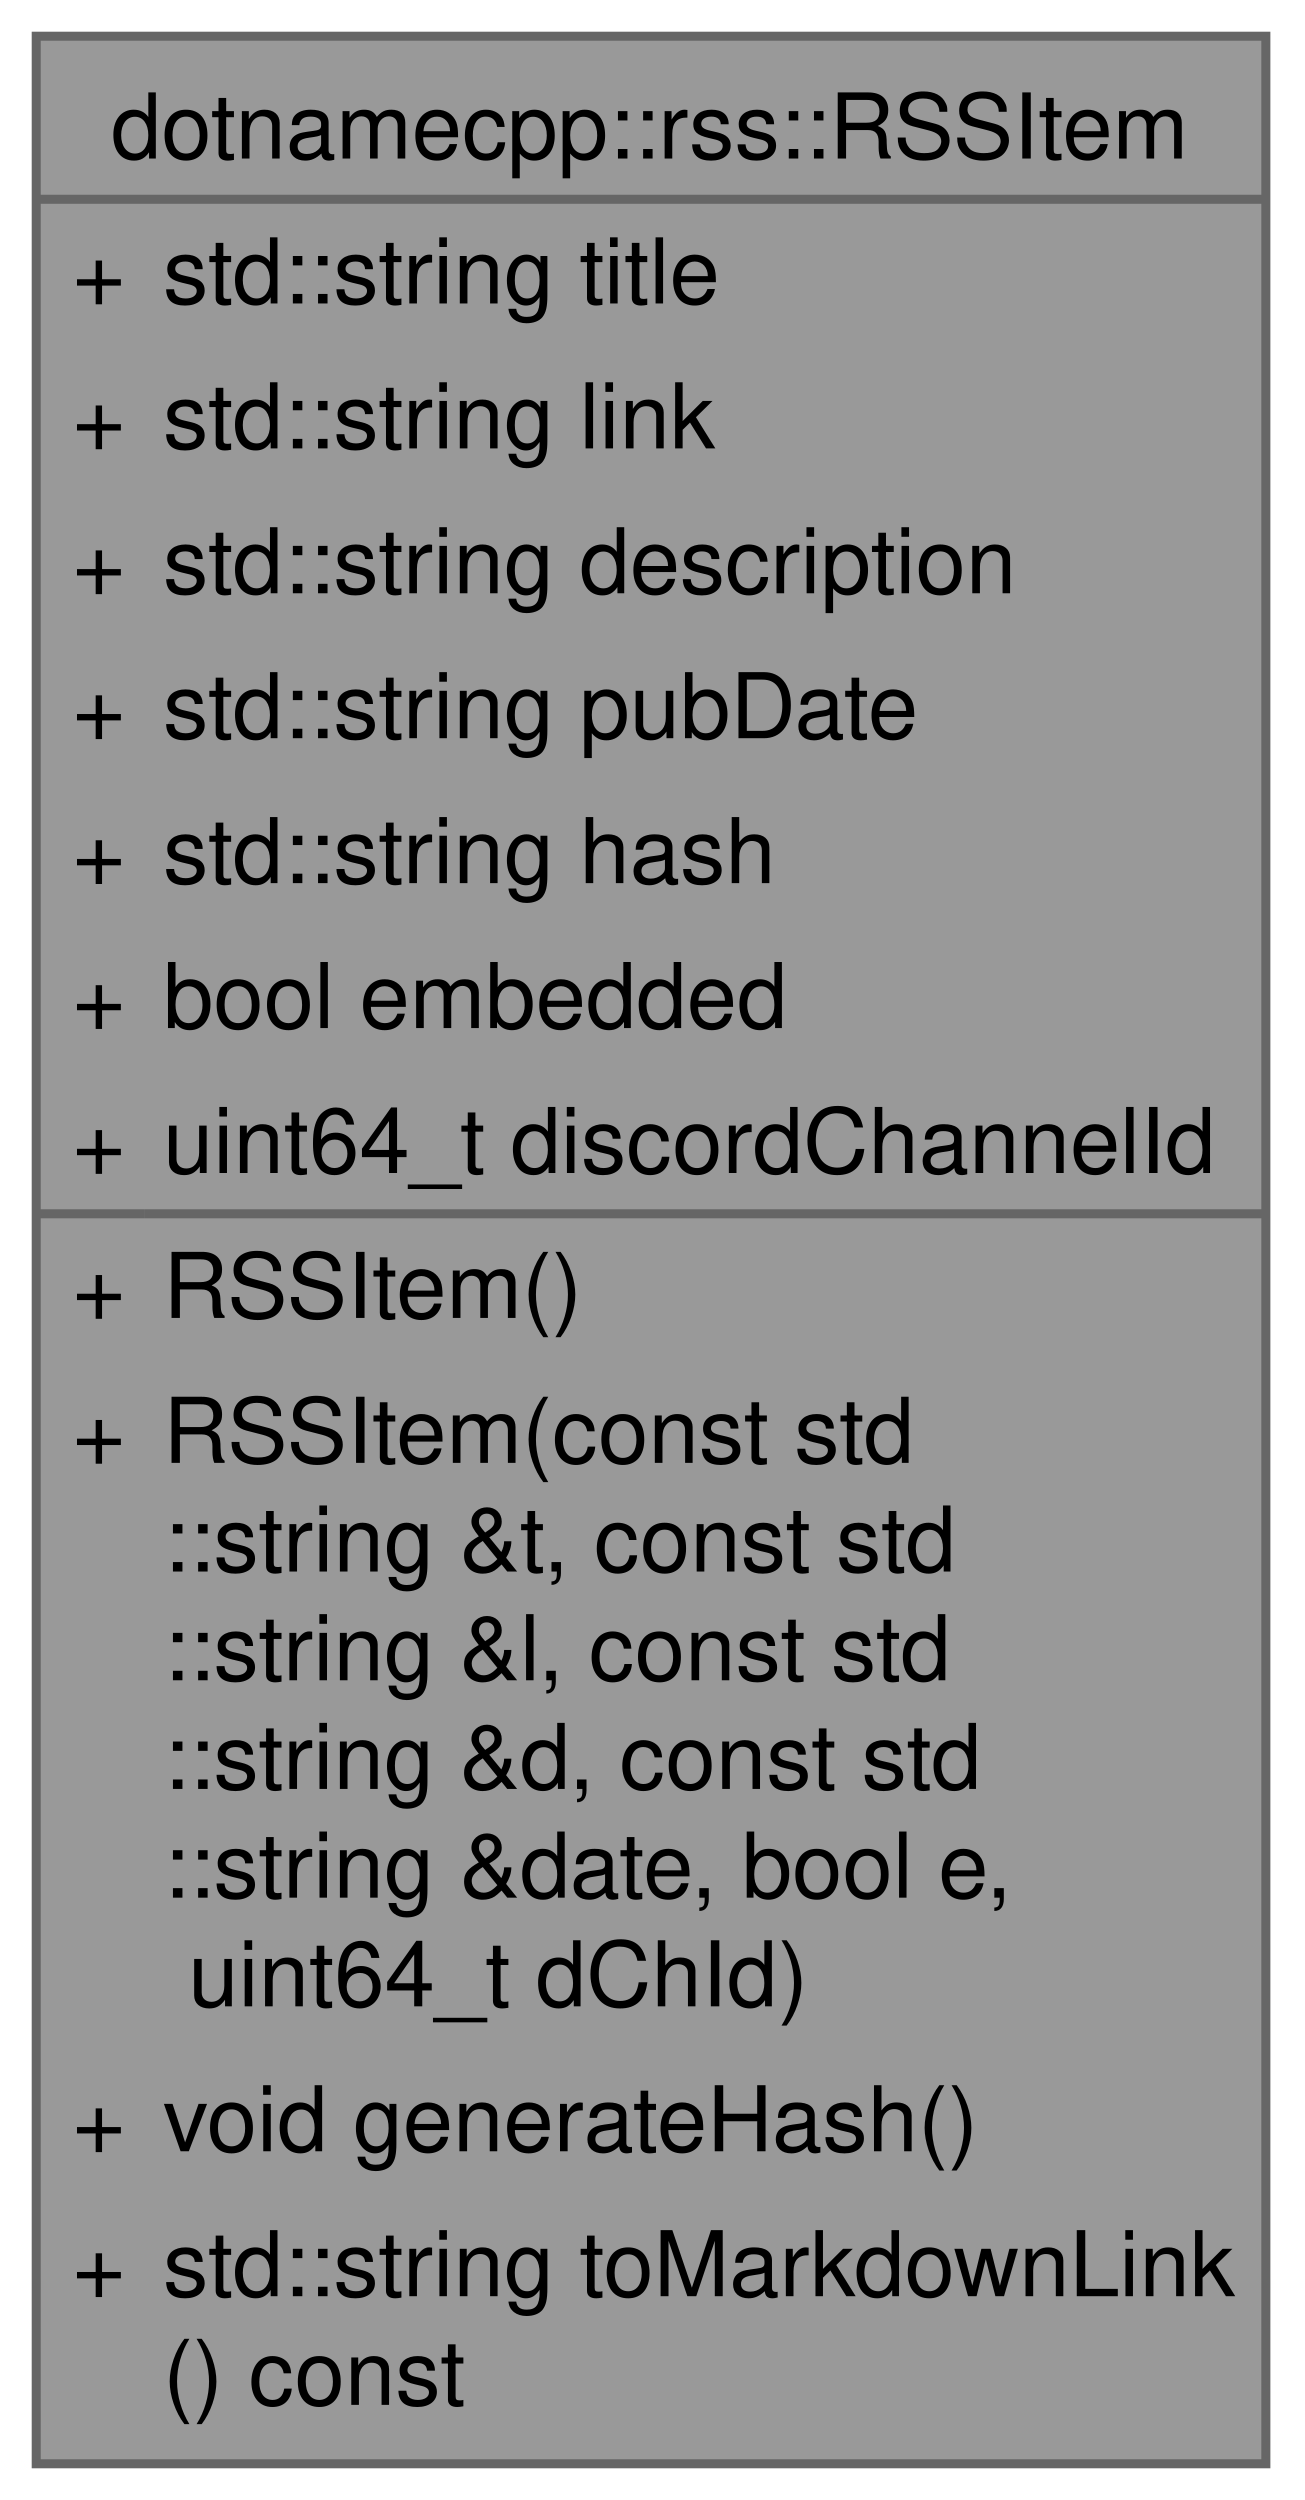
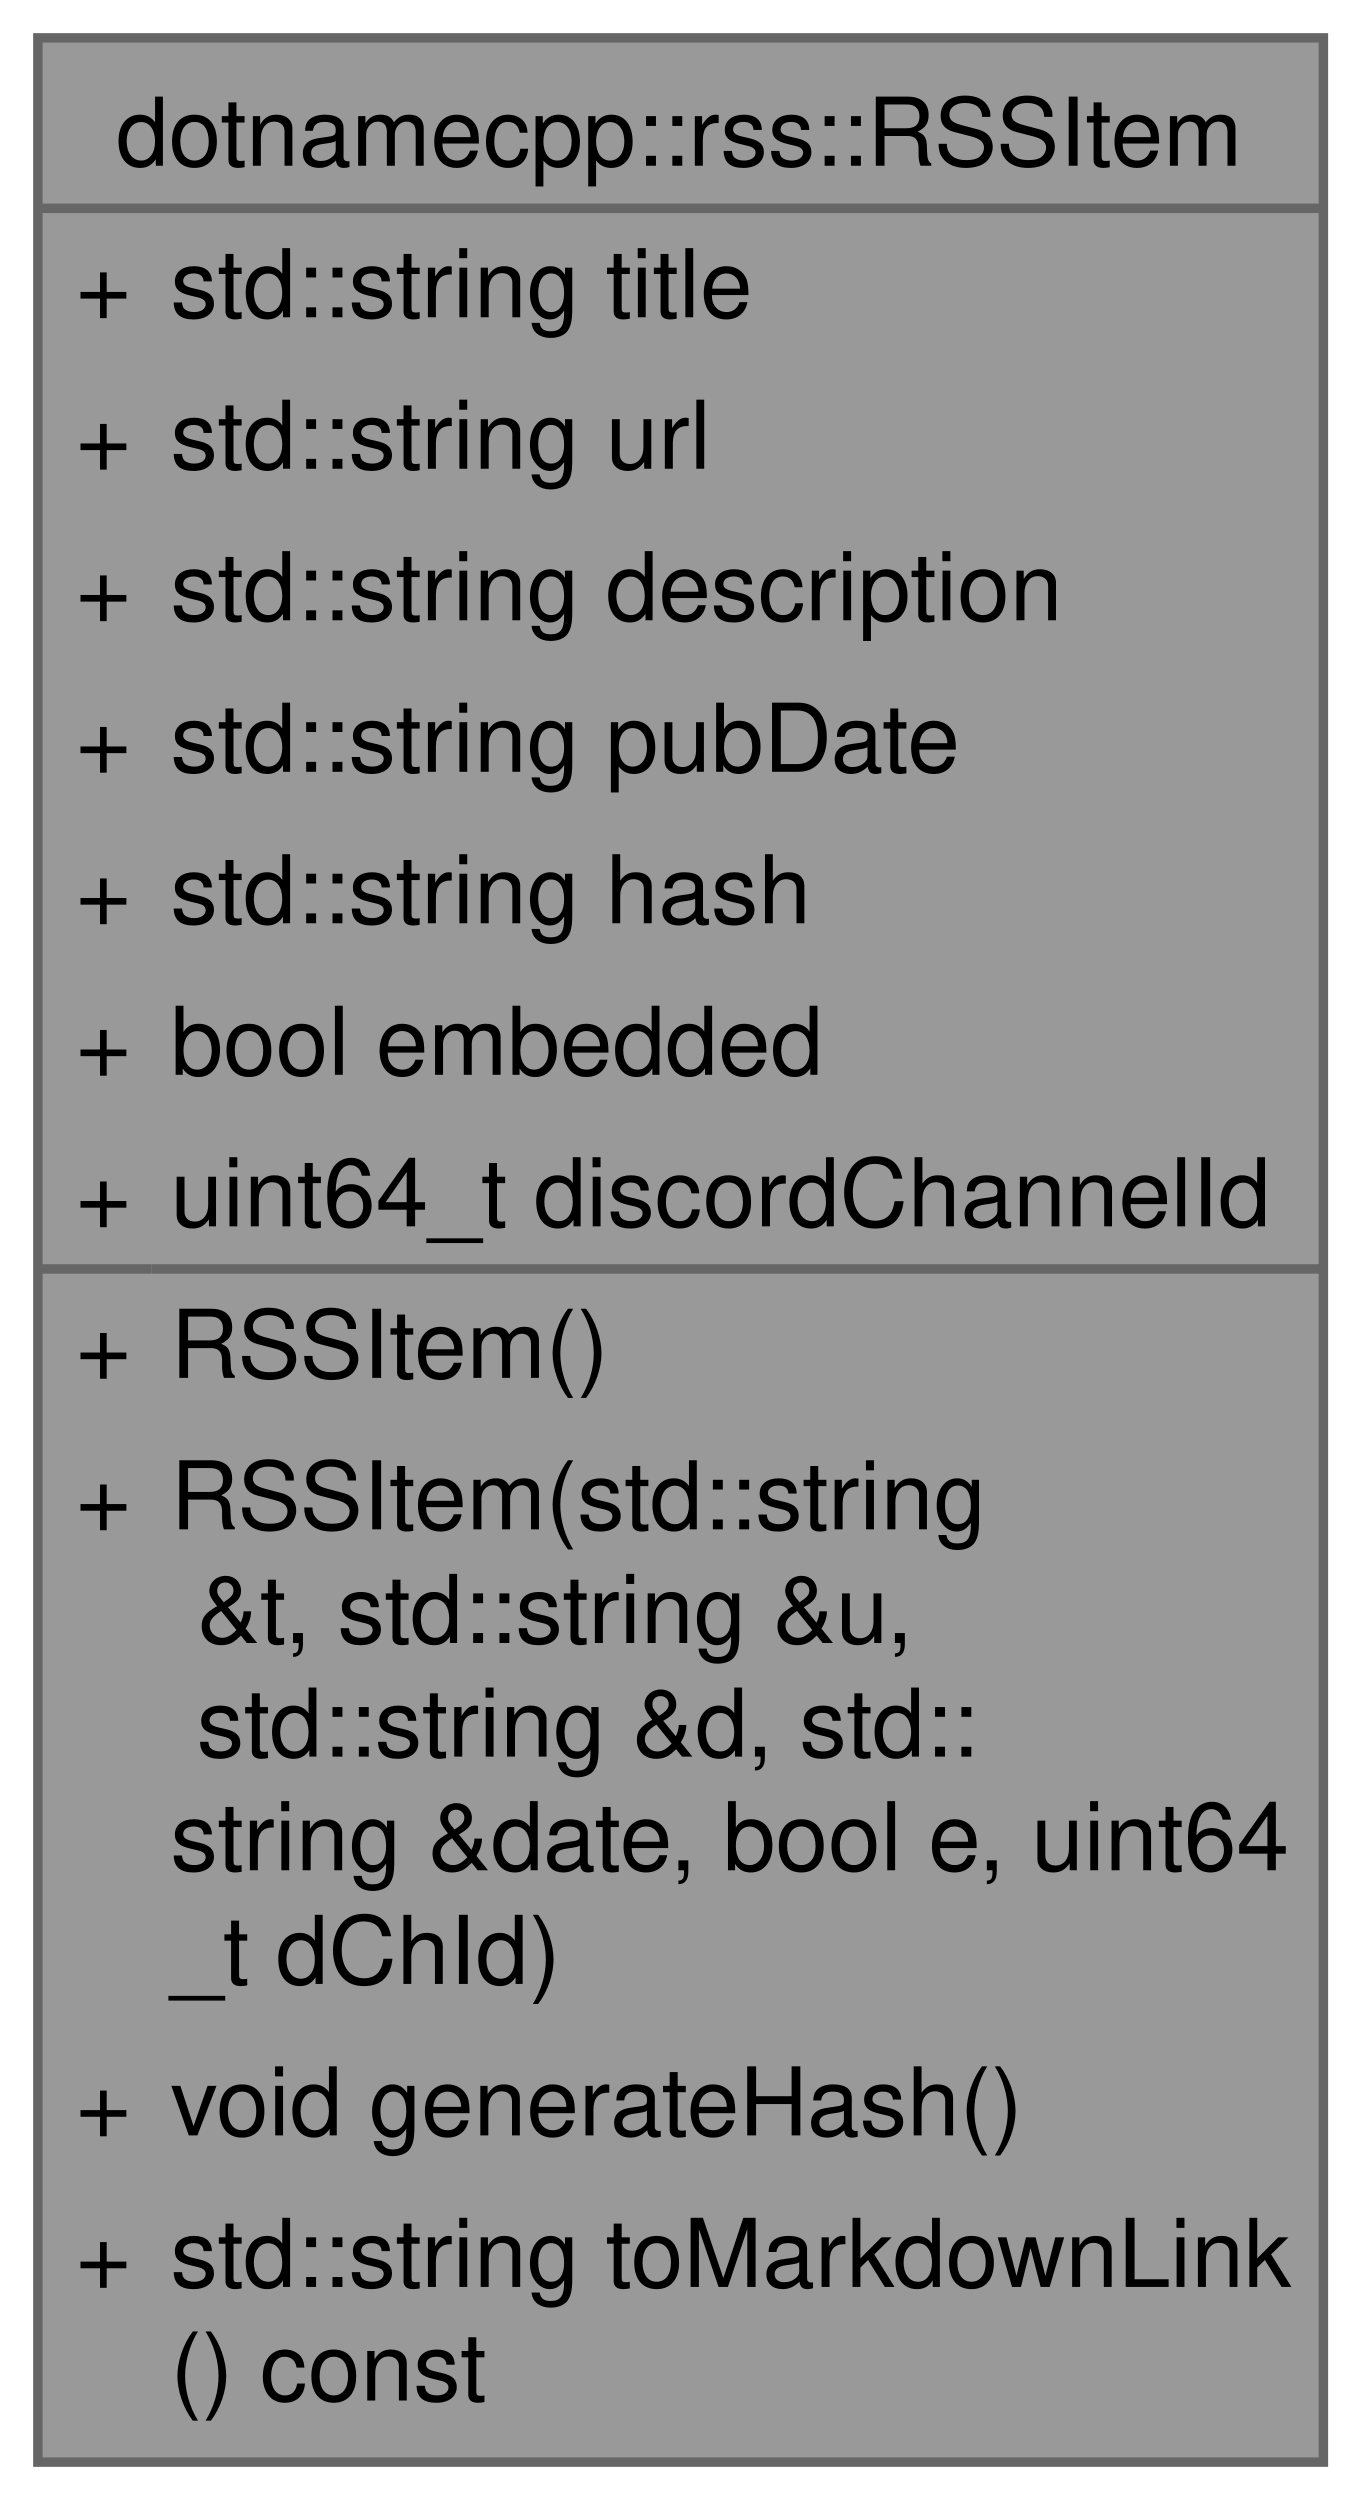
- <svg xmlns="http://www.w3.org/2000/svg" xmlns:xlink="http://www.w3.org/1999/xlink" width="144pt" height="276pt" viewBox="0.00 0.00 144.00 276.00">
-   <g id="graph0" class="graph" transform="scale(1 1) rotate(0) translate(4 272)">
+ <svg xmlns="http://www.w3.org/2000/svg" xmlns:xlink="http://www.w3.org/1999/xlink" width="144pt" height="264pt" viewBox="0.00 0.00 144.00 264.00">
+   <g id="graph0" class="graph" transform="scale(1 1) rotate(0) translate(4 260)">
    <g id="Node000001" class="node">
      <g id="a_Node000001">
        <a xlink:title="Represents an item from a RSS feed along with its metadata.">
-           <polygon fill="#999999" stroke="none" points="135.75,-268 0,-268 0,0 135.75,0 135.75,-268" />
-           <text xml:space="preserve" text-anchor="start" x="8.25" y="-254.5" font-family="Helvetica,sans-Serif" font-size="10.00">dotnamecpp::rss::RSSItem</text>
-           <text xml:space="preserve" text-anchor="start" x="4" y="-238.5" font-family="Helvetica,sans-Serif" font-size="10.00">+</text>
-           <text xml:space="preserve" text-anchor="start" x="14" y="-238.5" font-family="Helvetica,sans-Serif" font-size="10.00">std::string title</text>
-           <text xml:space="preserve" text-anchor="start" x="4" y="-222.5" font-family="Helvetica,sans-Serif" font-size="10.00">+</text>
-           <text xml:space="preserve" text-anchor="start" x="14" y="-222.5" font-family="Helvetica,sans-Serif" font-size="10.00">std::string link</text>
-           <text xml:space="preserve" text-anchor="start" x="4" y="-206.5" font-family="Helvetica,sans-Serif" font-size="10.00">+</text>
-           <text xml:space="preserve" text-anchor="start" x="14" y="-206.5" font-family="Helvetica,sans-Serif" font-size="10.00">std::string description</text>
-           <text xml:space="preserve" text-anchor="start" x="4" y="-190.5" font-family="Helvetica,sans-Serif" font-size="10.00">+</text>
-           <text xml:space="preserve" text-anchor="start" x="14" y="-190.5" font-family="Helvetica,sans-Serif" font-size="10.00">std::string pubDate</text>
-           <text xml:space="preserve" text-anchor="start" x="4" y="-174.5" font-family="Helvetica,sans-Serif" font-size="10.00">+</text>
-           <text xml:space="preserve" text-anchor="start" x="14" y="-174.5" font-family="Helvetica,sans-Serif" font-size="10.00">std::string hash</text>
-           <text xml:space="preserve" text-anchor="start" x="4" y="-158.5" font-family="Helvetica,sans-Serif" font-size="10.00">+</text>
-           <text xml:space="preserve" text-anchor="start" x="14" y="-158.5" font-family="Helvetica,sans-Serif" font-size="10.00">bool embedded</text>
-           <text xml:space="preserve" text-anchor="start" x="4" y="-142.5" font-family="Helvetica,sans-Serif" font-size="10.00">+</text>
-           <text xml:space="preserve" text-anchor="start" x="14" y="-142.5" font-family="Helvetica,sans-Serif" font-size="10.00">uint64_t discordChannelId</text>
-           <text xml:space="preserve" text-anchor="start" x="4" y="-126.5" font-family="Helvetica,sans-Serif" font-size="10.00">+</text>
-           <text xml:space="preserve" text-anchor="start" x="14" y="-126.5" font-family="Helvetica,sans-Serif" font-size="10.00">RSSItem()</text>
-           <text xml:space="preserve" text-anchor="start" x="4" y="-110.5" font-family="Helvetica,sans-Serif" font-size="10.00">+</text>
-           <text xml:space="preserve" text-anchor="start" x="14" y="-110.5" font-family="Helvetica,sans-Serif" font-size="10.00">RSSItem(const std</text>
-           <text xml:space="preserve" text-anchor="start" x="14" y="-98.5" font-family="Helvetica,sans-Serif" font-size="10.00">::string &amp;t, const std</text>
-           <text xml:space="preserve" text-anchor="start" x="14" y="-86.5" font-family="Helvetica,sans-Serif" font-size="10.00">::string &amp;l, const std</text>
-           <text xml:space="preserve" text-anchor="start" x="14" y="-74.5" font-family="Helvetica,sans-Serif" font-size="10.00">::string &amp;d, const std</text>
-           <text xml:space="preserve" text-anchor="start" x="14" y="-62.5" font-family="Helvetica,sans-Serif" font-size="10.00">::string &amp;date, bool e,</text>
-           <text xml:space="preserve" text-anchor="start" x="14" y="-50.5" font-family="Helvetica,sans-Serif" font-size="10.00"> uint64_t dChId)</text>
+           <polygon fill="#999999" stroke="none" points="135.75,-256 0,-256 0,0 135.75,0 135.75,-256" />
+           <text xml:space="preserve" text-anchor="start" x="8.25" y="-242.5" font-family="Helvetica,sans-Serif" font-size="10.00">dotnamecpp::rss::RSSItem</text>
+           <text xml:space="preserve" text-anchor="start" x="4" y="-226.5" font-family="Helvetica,sans-Serif" font-size="10.00">+</text>
+           <text xml:space="preserve" text-anchor="start" x="14" y="-226.5" font-family="Helvetica,sans-Serif" font-size="10.00">std::string title</text>
+           <text xml:space="preserve" text-anchor="start" x="4" y="-210.5" font-family="Helvetica,sans-Serif" font-size="10.00">+</text>
+           <text xml:space="preserve" text-anchor="start" x="14" y="-210.5" font-family="Helvetica,sans-Serif" font-size="10.00">std::string url</text>
+           <text xml:space="preserve" text-anchor="start" x="4" y="-194.5" font-family="Helvetica,sans-Serif" font-size="10.00">+</text>
+           <text xml:space="preserve" text-anchor="start" x="14" y="-194.5" font-family="Helvetica,sans-Serif" font-size="10.00">std::string description</text>
+           <text xml:space="preserve" text-anchor="start" x="4" y="-178.5" font-family="Helvetica,sans-Serif" font-size="10.00">+</text>
+           <text xml:space="preserve" text-anchor="start" x="14" y="-178.5" font-family="Helvetica,sans-Serif" font-size="10.00">std::string pubDate</text>
+           <text xml:space="preserve" text-anchor="start" x="4" y="-162.5" font-family="Helvetica,sans-Serif" font-size="10.00">+</text>
+           <text xml:space="preserve" text-anchor="start" x="14" y="-162.5" font-family="Helvetica,sans-Serif" font-size="10.00">std::string hash</text>
+           <text xml:space="preserve" text-anchor="start" x="4" y="-146.5" font-family="Helvetica,sans-Serif" font-size="10.00">+</text>
+           <text xml:space="preserve" text-anchor="start" x="14" y="-146.5" font-family="Helvetica,sans-Serif" font-size="10.00">bool embedded</text>
+           <text xml:space="preserve" text-anchor="start" x="4" y="-130.5" font-family="Helvetica,sans-Serif" font-size="10.00">+</text>
+           <text xml:space="preserve" text-anchor="start" x="14" y="-130.5" font-family="Helvetica,sans-Serif" font-size="10.00">uint64_t discordChannelId</text>
+           <text xml:space="preserve" text-anchor="start" x="4" y="-114.5" font-family="Helvetica,sans-Serif" font-size="10.00">+</text>
+           <text xml:space="preserve" text-anchor="start" x="14" y="-114.5" font-family="Helvetica,sans-Serif" font-size="10.00">RSSItem()</text>
+           <text xml:space="preserve" text-anchor="start" x="4" y="-98.5" font-family="Helvetica,sans-Serif" font-size="10.00">+</text>
+           <text xml:space="preserve" text-anchor="start" x="14" y="-98.5" font-family="Helvetica,sans-Serif" font-size="10.00">RSSItem(std::string</text>
+           <text xml:space="preserve" text-anchor="start" x="14" y="-86.5" font-family="Helvetica,sans-Serif" font-size="10.00"> &amp;t, std::string &amp;u,</text>
+           <text xml:space="preserve" text-anchor="start" x="14" y="-74.5" font-family="Helvetica,sans-Serif" font-size="10.00"> std::string &amp;d, std::</text>
+           <text xml:space="preserve" text-anchor="start" x="14" y="-62.5" font-family="Helvetica,sans-Serif" font-size="10.00">string &amp;date, bool e, uint64</text>
+           <text xml:space="preserve" text-anchor="start" x="14" y="-50.5" font-family="Helvetica,sans-Serif" font-size="10.00">_t dChId)</text>
          <text xml:space="preserve" text-anchor="start" x="4" y="-34.5" font-family="Helvetica,sans-Serif" font-size="10.00">+</text>
          <text xml:space="preserve" text-anchor="start" x="14" y="-34.5" font-family="Helvetica,sans-Serif" font-size="10.00">void generateHash()</text>
          <text xml:space="preserve" text-anchor="start" x="4" y="-18.5" font-family="Helvetica,sans-Serif" font-size="10.00">+</text>
          <text xml:space="preserve" text-anchor="start" x="14" y="-18.5" font-family="Helvetica,sans-Serif" font-size="10.00">std::string toMarkdownLink</text>
          <text xml:space="preserve" text-anchor="start" x="14" y="-6.5" font-family="Helvetica,sans-Serif" font-size="10.00">() const</text>
-           <polygon fill="#666666" stroke="#666666" points="0,-250 0,-250 135.75,-250 135.75,-250 0,-250" />
-           <polygon fill="#666666" stroke="#666666" points="0,-138 0,-138 12,-138 12,-138 0,-138" />
-           <polygon fill="#666666" stroke="#666666" points="12,-138 12,-138 135.75,-138 135.75,-138 12,-138" />
-           <polygon fill="none" stroke="#666666" points="0,0 0,-268 135.75,-268 135.75,0 0,0" />
+           <polygon fill="#666666" stroke="#666666" points="0,-238 0,-238 135.75,-238 135.75,-238 0,-238" />
+           <polygon fill="#666666" stroke="#666666" points="0,-126 0,-126 12,-126 12,-126 0,-126" />
+           <polygon fill="#666666" stroke="#666666" points="12,-126 12,-126 135.75,-126 135.75,-126 12,-126" />
+           <polygon fill="none" stroke="#666666" points="0,0 0,-256 135.75,-256 135.75,0 0,0" />
        </a>
      </g>
    </g>
  </g>
</svg>
